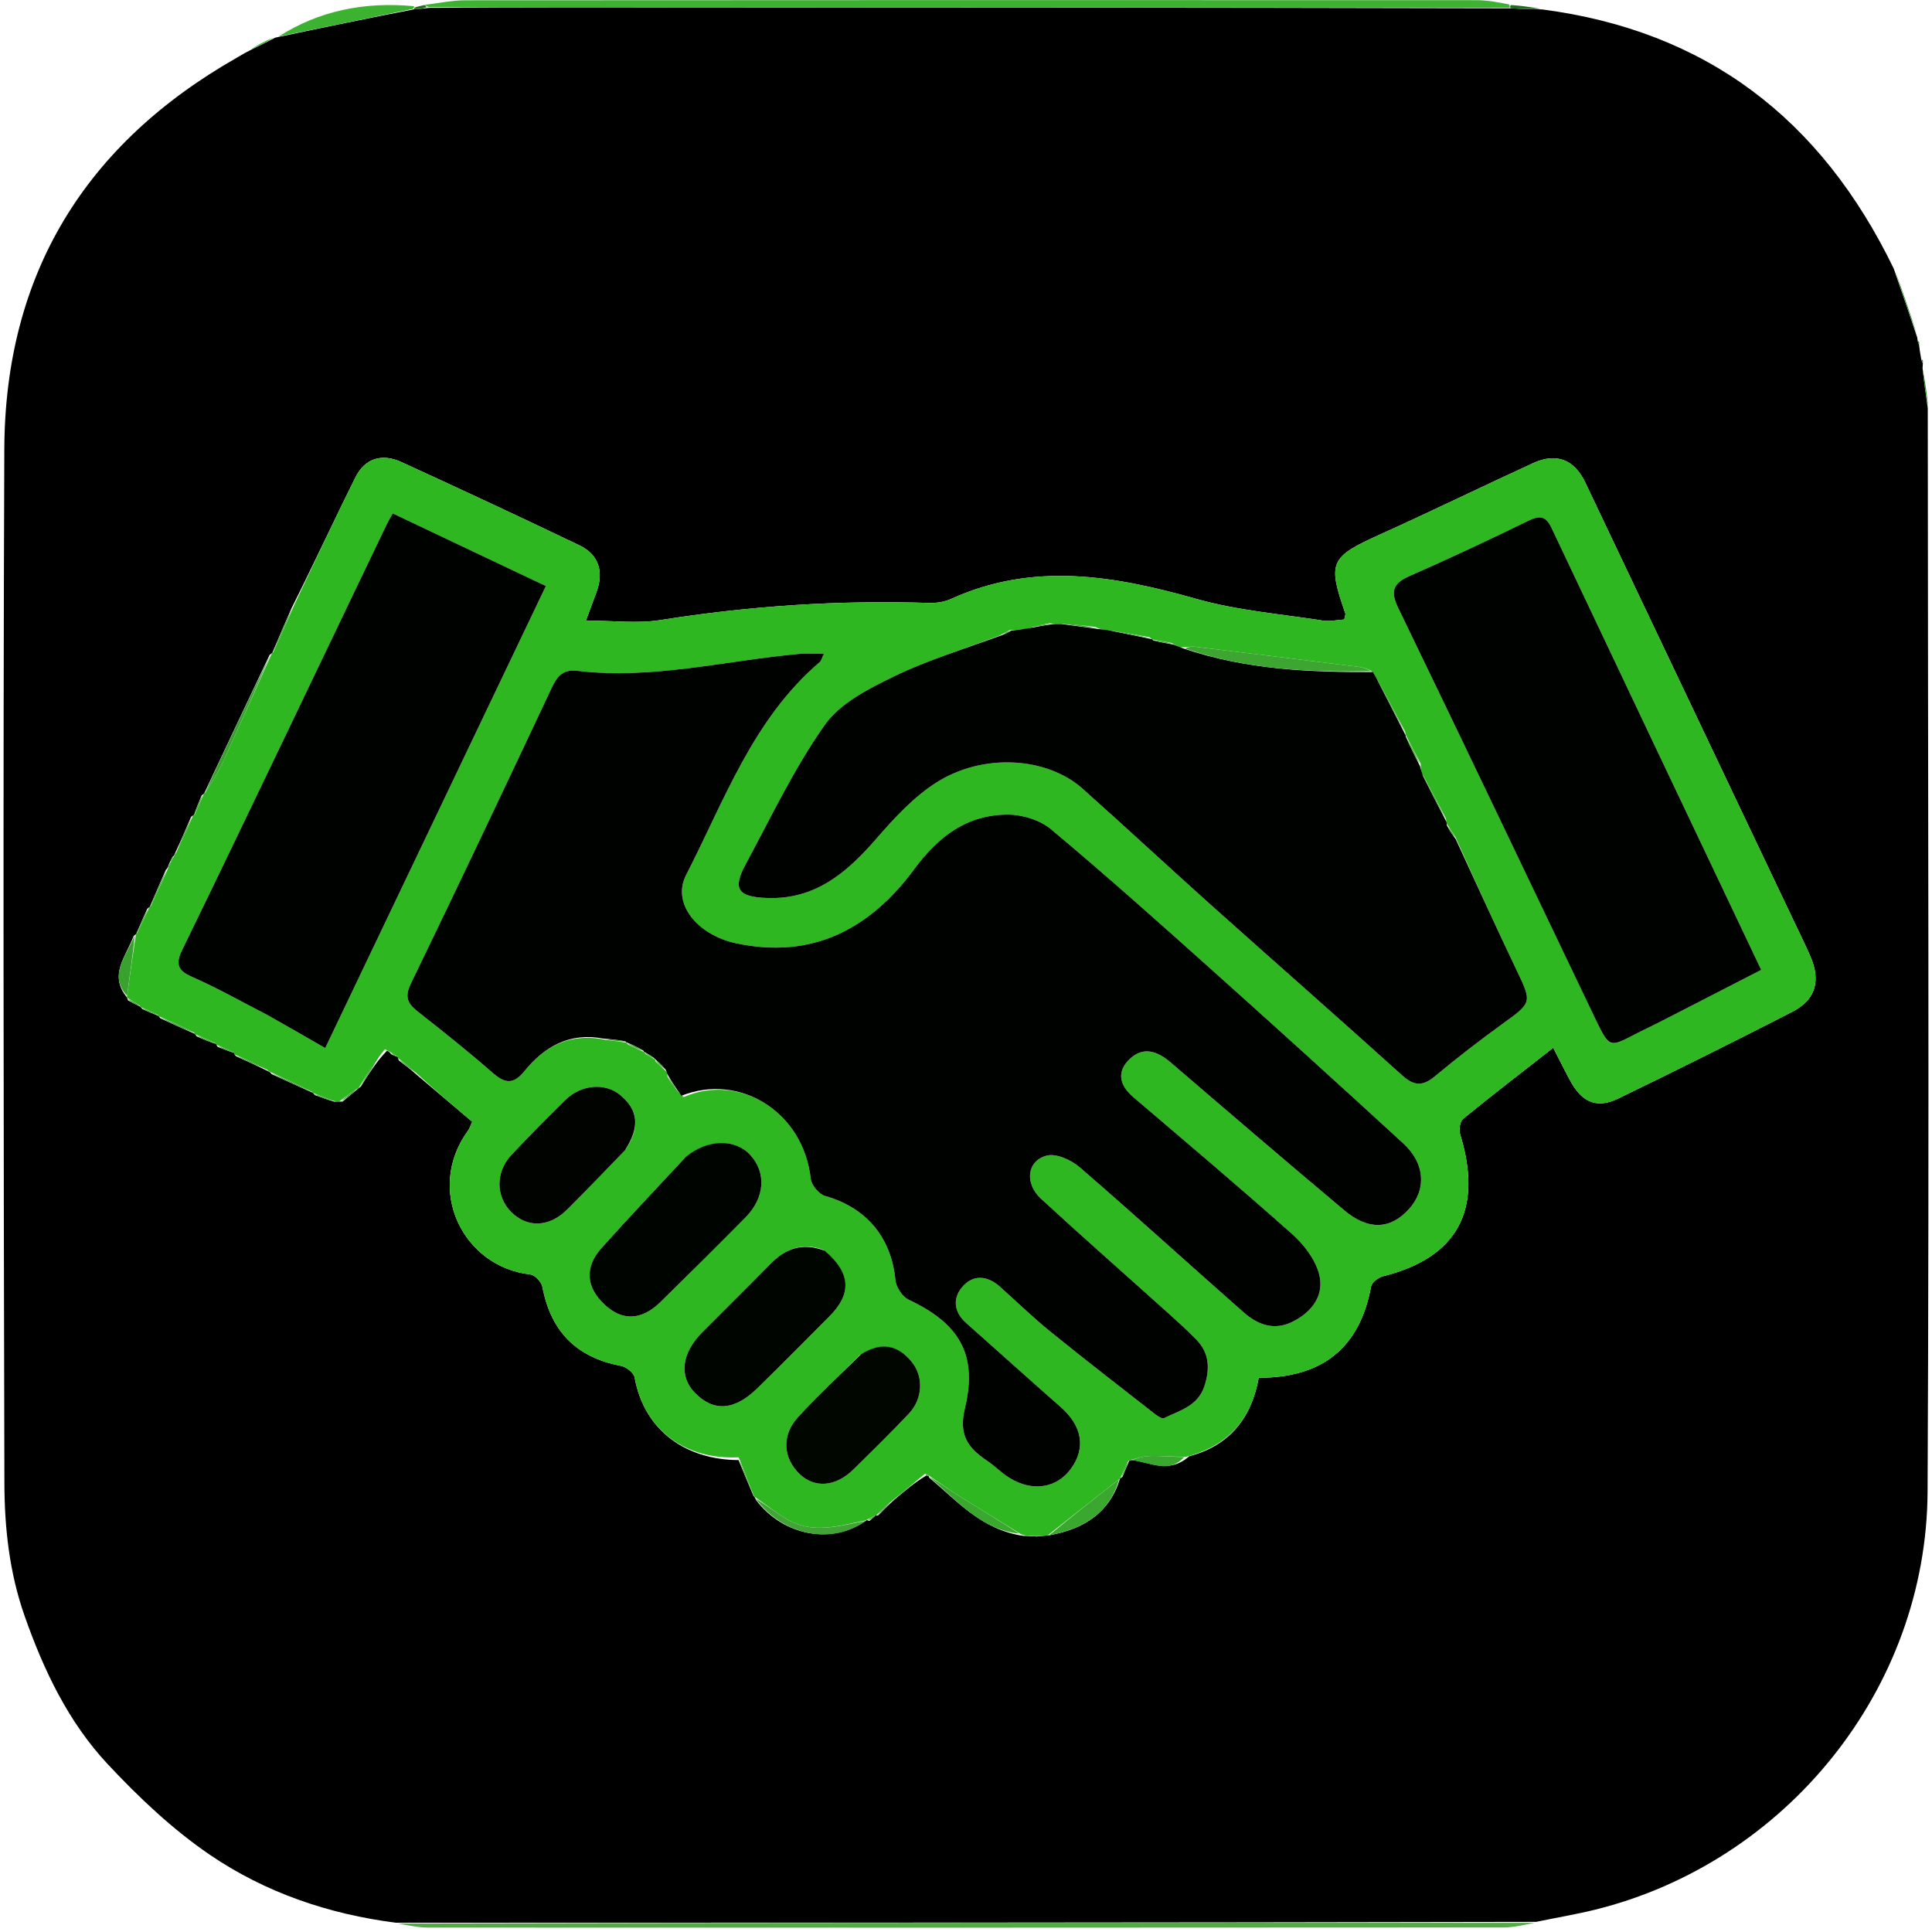
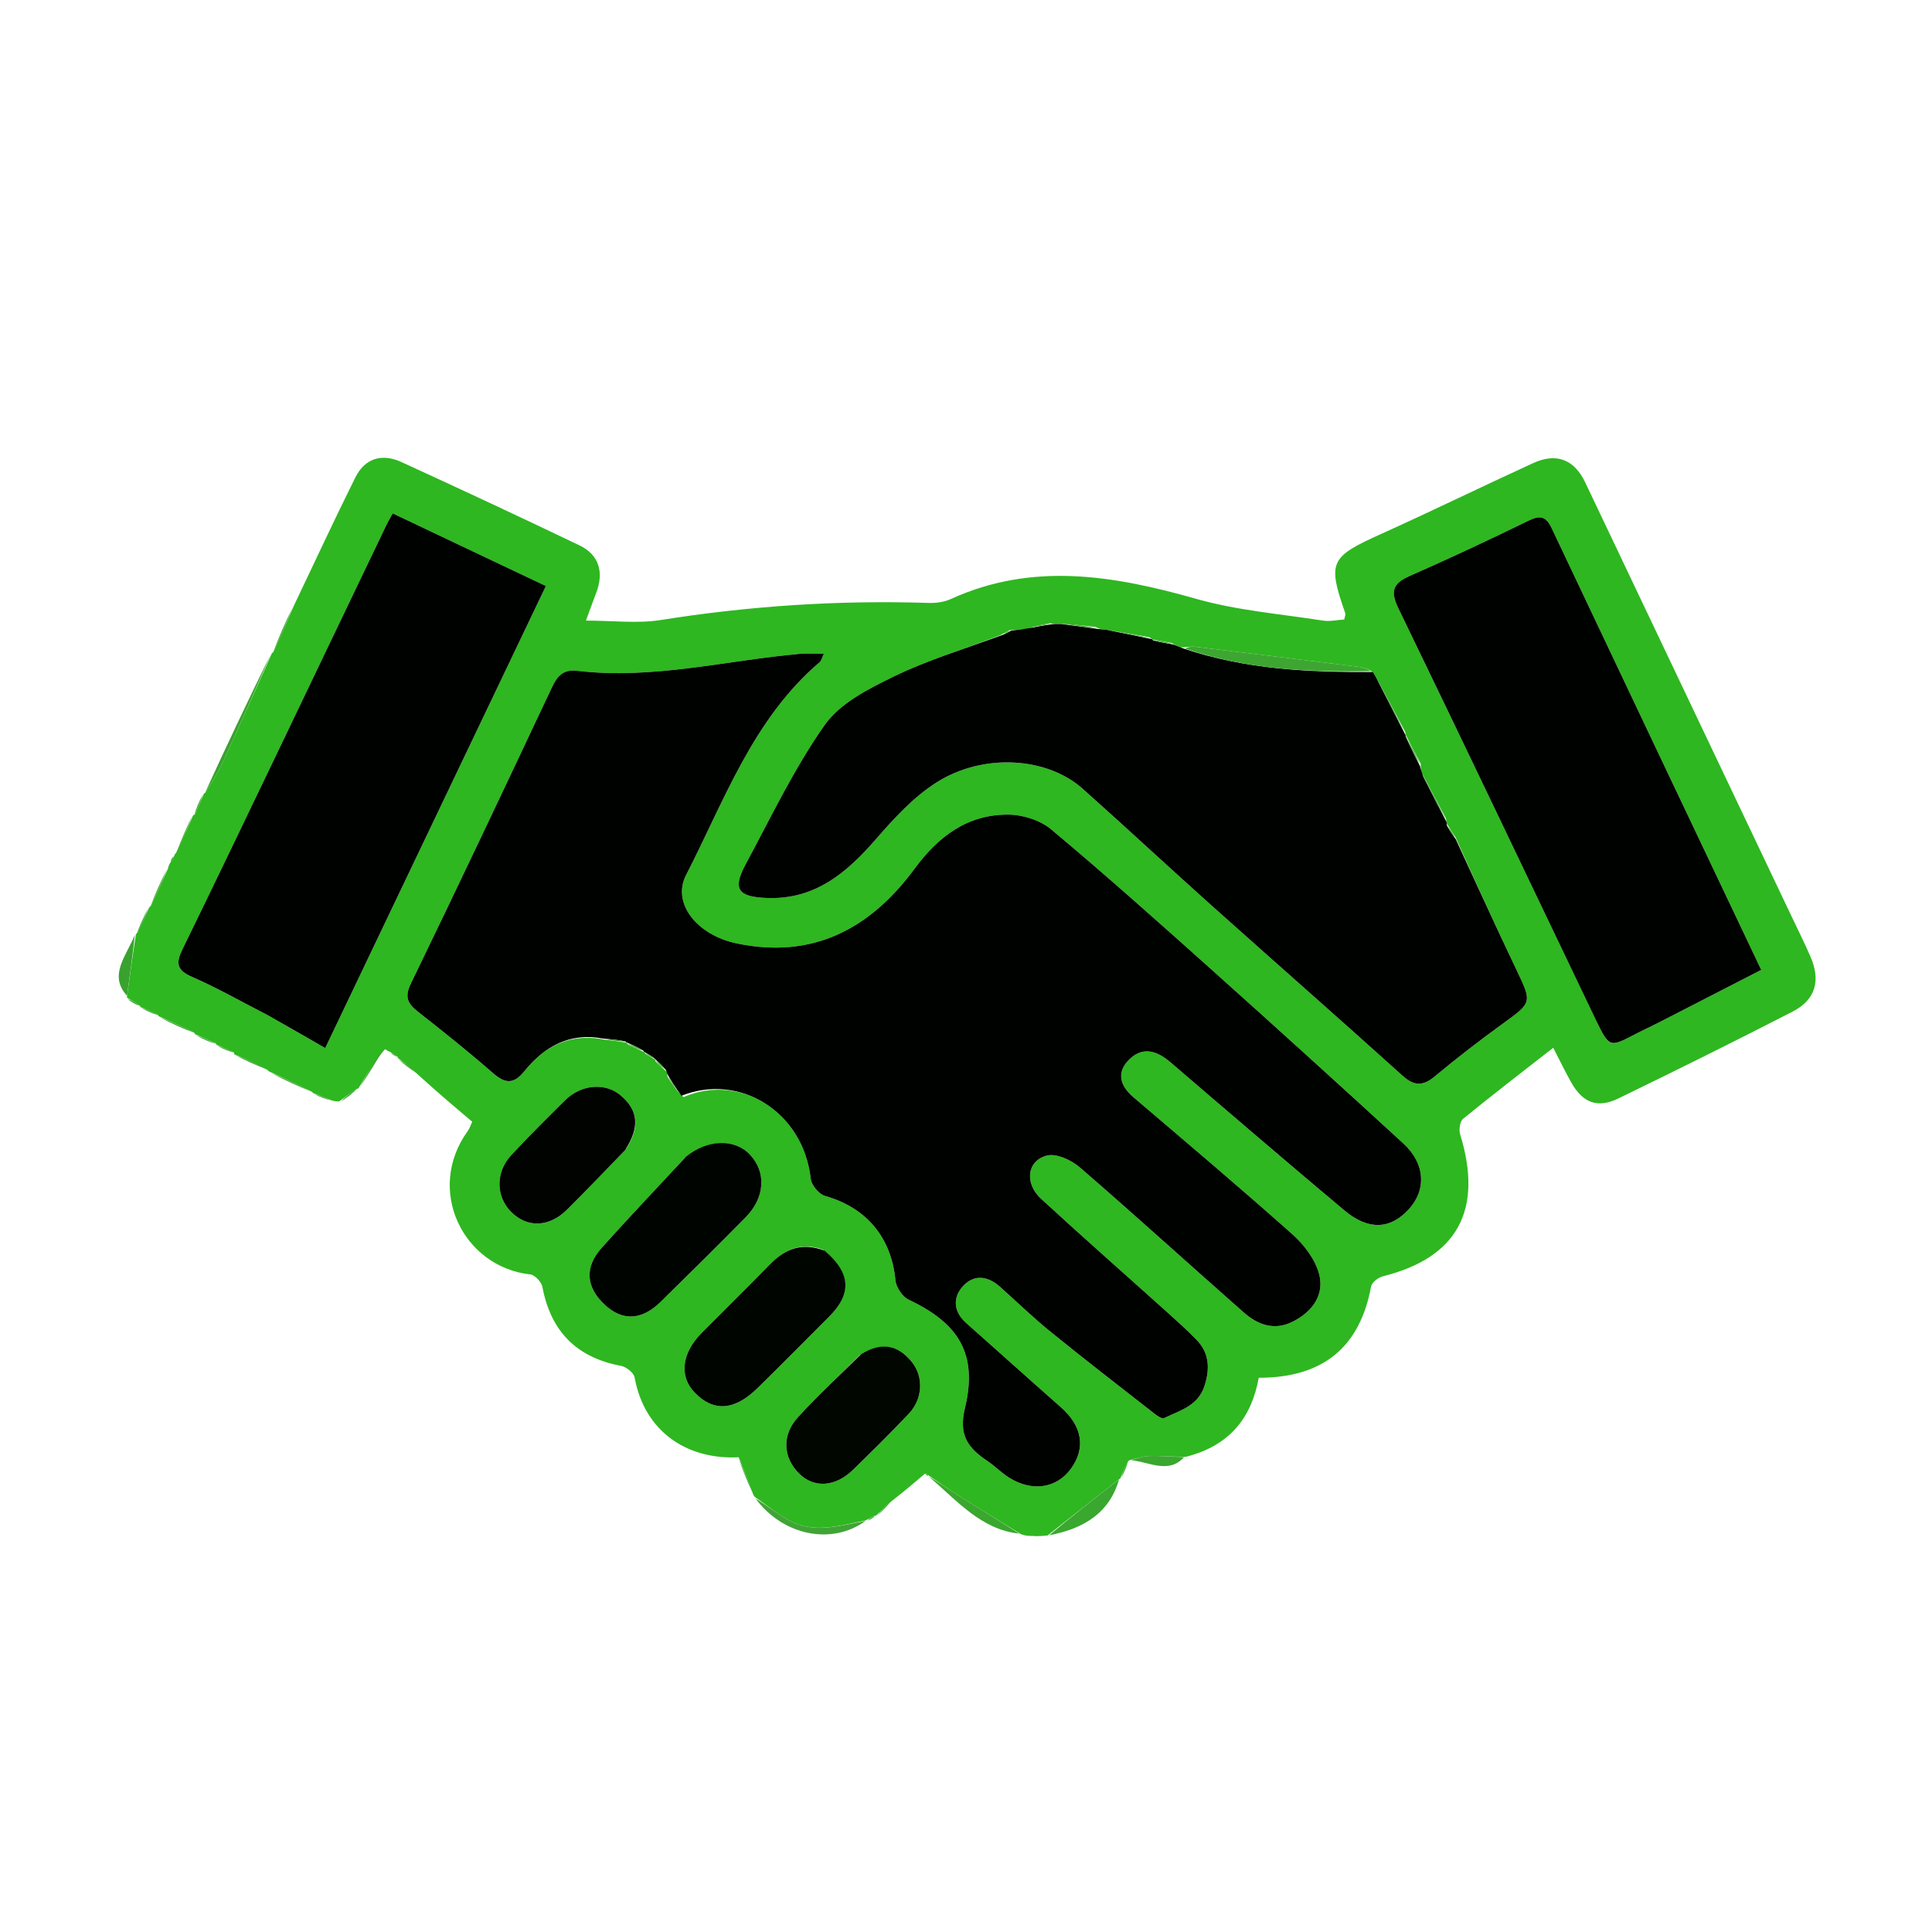
<svg xmlns="http://www.w3.org/2000/svg" version="1.1" id="Layer_1" x="0px" y="0px" width="100%" viewBox="38 38 426 426" enable-background="new 0 0 500 500" xml:space="preserve">
-   <path fill="#000000" opacity="1" stroke="none" d=" M378.067,40.08   C414.144,44.797 439.532,64.12 455.57,97.238   C457.484,102.747 459.123,107.613 460.763,112.479   C460.763,112.479 460.766,112.751 460.839,113.151   C460.993,113.719 461.074,113.888 461.155,114.056   C461.244,114.848 461.332,115.64 461.578,116.942   C461.736,117.686 461.823,117.881 461.994,118.04   C461.994,118.04 461.963,118.49 461.919,119.15   C462.272,122.543 462.67,125.276 463.067,128.009   C463.093,207.641 463.42,287.275 463.025,366.905   C462.808,410.453 431.804,448.692 389.675,459.09   C385.655,460.082 381.559,460.765 376.709,461.764   C292.382,461.943 208.844,461.949 125.306,461.956   C110.485,460.071 96.509,455.311 84.261,446.966   C76.045,441.368 68.618,434.329 61.795,427.04   C53.076,417.727 47.627,406.291 43.396,394.224   C40.056,384.696 38.994,374.851 38.97,364.992   C38.786,289.013 38.66,213.033 38.952,137.054   C39.1,98.459 56.752,69.748 90.251,50.707   C90.966,50.3 91.655,49.845 92.976,49.17   C95.298,48.048 96.999,47.169 98.7,46.29   C98.7,46.29 98.969,46.276 99.367,46.153   C109.516,44.007 119.266,41.983 129.405,40.032   C130.57,39.993 131.346,39.882 132.582,39.734   C142.866,39.671 152.691,39.621 162.516,39.623   C231.96,39.641 301.404,39.669 371.204,39.832   C373.728,40.007 375.898,40.043 378.067,40.08  M231.051,372.091   C231.051,372.091 231.051,372.292 231.661,372.108   C232.647,371.088 233.633,370.068 235.207,368.673   C237.452,366.768 239.696,364.863 242.267,363.337   C242.267,363.337 242.727,363.531 242.822,363.311   C242.822,363.311 242.602,363.217 242.904,363.835   C249.039,368.9 254.343,375.29 263.693,376.666   C264.211,376.662 264.73,376.658 265.481,376.747   C265.481,376.747 265.714,376.655 266.523,376.799   C267.339,376.725 268.154,376.651 269.7,376.461   C277.062,375.069 282.676,371.529 284.969,363.991   C284.969,363.991 285.001,364.04 285.506,363.623   C285.997,362.416 286.487,361.21 287.024,360.014   C287.024,360.014 287.005,359.971 287.832,359.937   C291.737,360.487 295.762,362.996 300.216,359.101   C309.154,356.763 313.946,350.621 315.55,341.794   C329.591,341.791 337.801,335.215 340.325,321.659   C340.493,320.756 341.926,319.665 342.956,319.408   C359.372,315.313 365.088,304.786 359.957,288.11   C359.647,287.102 359.898,285.276 360.6,284.703   C366.993,279.481 373.545,274.453 380.483,269.031   C381.994,271.961 383.129,274.323 384.407,276.604   C386.945,281.135 390.195,282.458 394.805,280.224   C407.675,273.985 420.485,267.616 433.209,261.086   C438.341,258.452 439.522,254.262 437.189,248.901   C435.932,246.011 434.524,243.185 433.17,240.337   C417.963,208.355 402.753,176.375 387.546,144.394   C385.138,139.33 381.218,137.745 376.049,140.115   C364.856,145.245 353.791,150.657 342.569,155.72   C331.253,160.825 330.67,161.869 334.636,173.248   C334.726,173.507 334.541,173.862 334.406,174.595   C332.89,174.687 331.239,175.078 329.687,174.835   C320.357,173.38 310.813,172.614 301.785,170.051   C283.617,164.894 265.739,161.85 247.677,170.075   C246.22,170.739 244.434,171 242.817,170.947   C222.963,170.296 203.263,171.601 183.633,174.721   C178.559,175.527 173.248,174.842 167.199,174.842   C168.204,172.119 168.791,170.449 169.433,168.801   C171.225,164.2 170.105,160.329 165.777,158.254   C152.744,152.005 139.642,145.896 126.502,139.875   C122.161,137.886 118.431,139.097 116.356,143.266   C111.692,152.639 107.29,162.143 102.293,172.09   C100.848,175.398 99.403,178.706 98.017,182.009   C98.017,182.009 97.99,181.957 97.459,182.396   C92.619,192.599 87.78,202.802 83.003,212.998   C83.003,212.998 82.979,212.941 82.455,213.396   C81.826,214.908 81.198,216.419 80.745,217.828   C80.745,217.828 80.642,217.651 80.139,218.112   C78.993,220.804 77.847,223.496 76.477,226.398   C76.477,226.398 76.42,226.699 76.038,226.926   C75.838,227.304 75.639,227.683 75.166,228.751   C75.128,228.995 75.091,229.24 74.549,229.854   C73.35,232.574 72.151,235.294 71.013,238.006   C71.013,238.006 70.985,237.951 70.465,238.396   C69.623,240.27 68.781,242.144 68.004,244   C68.004,244 67.981,243.937 67.456,244.398   C65.854,248.82 61.844,252.987 66.038,257.976   C66.038,257.976 65.99,257.979 66.229,258.579   C67.151,259.075 68.074,259.571 68.994,260.007   C68.994,260.007 68.94,260.033 69.404,260.498   C70.602,261.028 71.8,261.559 72.984,262.022   C72.984,262.022 72.918,262.039 73.378,262.542   C75.921,263.707 78.464,264.873 81.008,265.982   C81.008,265.982 80.958,266.009 81.399,266.536   C82.901,267.183 84.402,267.83 85.828,268.22   C85.828,268.22 85.57,268.296 86.019,268.846   C87.34,269.355 88.661,269.865 89.741,270.184   C89.741,270.184 89.55,270.425 90.042,270.893   C92.397,271.953 94.752,273.014 97.246,274.27   C97.246,274.27 97.482,274.313 97.911,274.841   C100.945,276.231 103.98,277.621 107.01,278.97   C107.01,278.97 106.979,278.997 107.448,279.469   C108.685,279.921 109.921,280.374 111.71,280.922   C112.081,280.893 112.453,280.864 113.518,280.902   C114.682,279.939 115.846,278.976 117.002,278.001   C117.002,278.001 117.013,278.006 117.551,277.6   C119.292,274.803 121.032,272.006 123.343,269.669   C123.568,269.764 123.793,269.859 124.328,270.502   C124.871,270.744 125.415,270.986 125.804,271.087   C125.804,271.087 125.663,271.241 125.944,271.825   C127.284,272.834 128.623,273.842 130.37,275.397   C134.271,278.697 138.171,281.997 142.123,285.34   C141.728,286.182 141.538,286.828 141.165,287.342   C131.737,300.335 140.051,317.339 154.917,319.009   C155.932,319.123 157.393,320.673 157.597,321.754   C159.448,331.546 165.092,337.325 174.928,339.168   C176.081,339.384 177.74,340.686 177.925,341.708   C180.094,353.67 189.481,359.904 200.844,359.94   C201.87,362.437 202.897,364.933 204.141,367.843   C204.141,367.843 204.517,368.12 204.663,368.7   C210.708,376.701 221.525,378.73 229.209,373.119   C229.209,373.119 229.017,373.159 229.683,373.373   C230.206,372.945 230.73,372.518 231.051,372.091  z" />
-   <path fill="#3BB330" opacity="1" stroke="none" d=" M370.848,39.693   C301.404,39.669 231.96,39.641 162.516,39.623   C152.691,39.621 142.866,39.671 132.497,39.55   C131.952,39.403 131.741,39.055 131.741,39.055   C134.701,38.71 137.661,38.066 140.622,38.063   C214.912,38.006 289.201,38.01 363.491,38.04   C365.804,38.041 368.116,38.433 370.716,38.968   C371.004,39.294 370.848,39.693 370.848,39.693  z" />
-   <path fill="#52AA45" opacity="1" stroke="none" d=" M125.649,462.124   C208.844,461.949 292.382,461.943 376.366,461.977   C374.366,462.359 371.918,462.995 369.47,462.997   C290.442,463.055 211.413,463.057 132.385,463.025   C130.253,463.025 128.122,462.548 125.649,462.124  z" />
-   <path fill="#3BB330" opacity="1" stroke="none" d=" M129.017,39.96   C119.266,41.983 109.516,44.007 99.451,46.047   C108.347,40.36 118.414,38.329 129.293,39.37   C129.311,39.775 129.164,39.867 129.017,39.96  z" />
-   <path fill="#299021" opacity="1" stroke="none" d=" M460.76,112.055   C459.123,107.613 457.484,102.747 455.796,97.492   C457.418,101.946 459.087,106.789 460.76,112.055  z" />
-   <path fill="#299021" opacity="1" stroke="none" d=" M463.163,127.676   C462.67,125.276 462.272,122.543 461.942,119.374   C462.426,121.74 462.843,124.542 463.163,127.676  z" />
-   <path fill="#3BB330" opacity="1" stroke="none" d=" M98.297,46.266   C96.999,47.169 95.298,48.048 93.227,48.949   C94.537,48.061 96.216,47.152 98.297,46.266  z" />
-   <path fill="#236A1F" opacity="1" stroke="none" d=" M371.204,39.832   C370.848,39.693 371.004,39.294 371.117,39.111   C373.265,39.229 375.298,39.531 377.699,39.956   C375.898,40.043 373.728,40.007 371.204,39.832  z" />
-   <path fill="#236A1F" opacity="1" stroke="none" d=" M129.405,40.032   C129.164,39.867 129.311,39.775 129.698,39.562   C130.391,39.364 130.845,39.286 131.52,39.131   C131.741,39.055 131.952,39.403 132.037,39.587   C131.346,39.882 130.57,39.993 129.405,40.032  z" />
-   <path fill="#299021" opacity="1" stroke="none" d=" M461.198,113.914   C461.074,113.888 460.993,113.719 460.903,113.271   C461.132,113.195 461.248,113.455 461.198,113.914  z" />
-   <path fill="#299021" opacity="1" stroke="none" d=" M462.016,117.88   C461.823,117.881 461.736,117.686 461.769,117.293   C461.952,117.301 462.03,117.497 462.016,117.88  z" />
  <path fill="#2EB720" opacity="1" stroke="none" d=" M200.873,359.326   C189.481,359.904 180.094,353.67 177.925,341.708   C177.74,340.686 176.081,339.384 174.928,339.168   C165.092,337.325 159.448,331.546 157.597,321.754   C157.393,320.673 155.932,319.123 154.917,319.009   C140.051,317.339 131.737,300.335 141.165,287.342   C141.538,286.828 141.728,286.182 142.123,285.34   C138.171,281.997 134.271,278.697 130.035,274.837   C128.355,273.265 127.009,272.253 125.663,271.241   C125.663,271.241 125.804,271.087 125.649,270.987   C125.002,270.576 124.51,270.265 124.018,269.954   C123.793,269.859 123.568,269.764 122.888,269.344   C120.625,272.015 118.819,275.011 117.013,278.006   C117.013,278.006 117.002,278.001 116.697,278.089   C115.203,279.063 114.014,279.949 112.824,280.835   C112.453,280.864 112.081,280.893 111.178,280.655   C109.423,279.924 108.201,279.46 106.979,278.997   C106.979,278.997 107.01,278.97 106.789,278.732   C103.539,277.101 100.511,275.707 97.482,274.313   C97.482,274.313 97.246,274.27 96.957,273.896   C94.296,272.49 91.923,271.457 89.55,270.425   C89.55,270.425 89.741,270.184 89.587,270.06   C88.145,269.389 86.858,268.843 85.57,268.296   C85.57,268.296 85.828,268.22 85.622,268.084   C83.93,267.301 82.444,266.655 80.958,266.009   C80.958,266.009 81.008,265.982 80.839,265.711   C78.086,264.306 75.502,263.173 72.918,262.039   C72.918,262.039 72.984,262.022 72.791,261.783   C71.379,261.041 70.159,260.537 68.94,260.033   C68.94,260.033 68.994,260.007 68.832,259.764   C67.777,259.007 66.883,258.493 65.99,257.979   C65.99,257.979 66.038,257.976 66.02,257.552   C66.662,252.731 67.322,248.334 67.981,243.937   C67.981,243.937 68.004,244 68.21,243.763   C69.272,241.667 70.129,239.809 70.985,237.951   C70.985,237.951 71.013,238.006 71.234,237.776   C72.654,234.859 73.853,232.172 75.053,229.484   C75.091,229.24 75.128,228.995 75.468,228.363   C75.987,227.549 76.204,227.124 76.42,226.699   C76.42,226.699 76.477,226.398 76.839,226.022   C78.349,222.981 79.495,220.316 80.642,217.651   C80.642,217.651 80.745,217.828 80.921,217.632   C81.724,215.938 82.351,214.439 82.979,212.941   C82.979,212.941 83.003,212.998 83.246,212.798   C84.694,210.462 86.055,208.398 87.076,206.178   C90.775,198.132 94.361,190.035 97.99,181.957   C97.99,181.957 98.017,182.009 98.255,181.794   C99.922,178.251 101.352,174.923 102.782,171.594   C107.29,162.143 111.692,152.639 116.356,143.266   C118.431,139.097 122.161,137.886 126.502,139.875   C139.642,145.896 152.744,152.005 165.777,158.254   C170.105,160.329 171.225,164.2 169.433,168.801   C168.791,170.449 168.204,172.119 167.199,174.842   C173.248,174.842 178.559,175.527 183.633,174.721   C203.263,171.601 222.963,170.296 242.817,170.947   C244.434,171 246.22,170.739 247.677,170.075   C265.739,161.85 283.617,164.894 301.785,170.051   C310.813,172.614 320.357,173.38 329.687,174.835   C331.239,175.078 332.89,174.687 334.406,174.595   C334.541,173.862 334.726,173.507 334.636,173.248   C330.67,161.869 331.253,160.825 342.569,155.72   C353.791,150.657 364.856,145.245 376.049,140.115   C381.218,137.745 385.138,139.33 387.546,144.394   C402.753,176.375 417.963,208.355 433.17,240.337   C434.524,243.185 435.932,246.011 437.189,248.901   C439.522,254.262 438.341,258.452 433.209,261.086   C420.485,267.616 407.675,273.985 394.805,280.224   C390.195,282.458 386.945,281.135 384.407,276.604   C383.129,274.323 381.994,271.961 380.483,269.031   C373.545,274.453 366.993,279.481 360.6,284.703   C359.898,285.276 359.647,287.102 359.957,288.11   C365.088,304.786 359.372,315.313 342.956,319.408   C341.926,319.665 340.493,320.756 340.325,321.659   C337.801,335.215 329.591,341.791 315.55,341.794   C313.946,350.621 309.154,356.763 299.504,359.218   C296.348,359.224 293.899,358.974 291.462,359.051   C289.968,359.098 288.49,359.647 287.005,359.971   C287.005,359.971 287.024,360.014 286.745,360.217   C285.977,361.627 285.489,362.833 285.001,364.04   C285.001,364.04 284.969,363.991 284.724,364.182   C279.309,368.441 274.139,372.509 268.969,376.577   C268.154,376.651 267.339,376.725 266.065,376.708   C265.606,376.617 265.248,376.654 265.248,376.654   C264.73,376.658 264.211,376.662 263.13,376.291   C258.228,373.252 253.867,370.622 249.559,367.908   C247.194,366.418 244.918,364.785 242.602,363.217   C242.602,363.217 242.822,363.311 242.702,363.312   C242.418,363.106 242.204,362.988 241.941,362.958   C239.696,364.863 237.452,366.768 234.635,368.964   C233.058,370.268 232.055,371.28 231.051,372.292   C231.051,372.292 231.051,372.091 230.861,372.2   C230.119,372.593 229.568,372.876 229.017,373.159   C229.017,373.159 229.209,373.119 228.832,373.253   C222.908,374.471 217.298,376.207 211.871,373.178   C209.284,371.735 206.96,369.821 204.517,368.12   C204.517,368.12 204.141,367.843 204.003,367.315   C202.868,364.3 201.871,361.813 200.873,359.326  M182.38,271.584   C182.38,271.584 182.406,271.48 182.571,272.085   C183.312,272.738 184.053,273.39 185.019,274.367   C185.019,274.367 185.097,274.754 185.197,275.442   C186.12,276.951 187.043,278.46 188.74,279.901   C200.834,274.583 215.075,282.832 216.777,297.958   C216.934,299.351 218.604,301.333 219.946,301.711   C229.044,304.272 234.542,310.857 235.445,320.296   C235.592,321.838 236.983,323.933 238.361,324.581   C249.433,329.792 253.65,336.567 250.763,348.499   C249.308,354.508 251.493,357.3 255.689,360.12   C257.336,361.227 258.744,362.697 260.414,363.762   C265.519,367.015 270.995,366.192 274.152,361.825   C277.467,357.239 276.613,352.421 271.898,348.273   C264.918,342.131 258.016,335.9 251.055,329.737   C248.323,327.318 248.014,324.308 250.165,321.78   C252.56,318.965 255.704,319.222 258.508,321.736   C262.216,325.06 265.803,328.534 269.666,331.668   C277.207,337.787 284.896,343.724 292.55,349.705   C293.167,350.186 294.216,350.908 294.66,350.691   C298.114,349.007 302.132,348.021 303.56,343.664   C304.792,339.907 304.715,336.418 301.855,333.453   C299.777,331.299 297.537,329.297 295.31,327.294   C286.053,318.969 276.697,310.753 267.54,302.32   C263.859,298.931 264.43,293.944 268.802,292.808   C270.894,292.265 274.196,293.762 276.057,295.369   C288.241,305.891 300.14,316.742 312.229,327.377   C315.385,330.153 319.051,331.516 323.23,329.326   C327.54,327.069 330.107,323.366 328.812,318.758   C327.911,315.548 325.465,312.379 322.902,310.098   C311.393,299.854 299.615,289.91 287.888,279.912   C284.739,277.228 284.19,274.197 287.195,271.418   C290.137,268.696 293.227,269.774 296.101,272.242   C308.839,283.182 321.588,294.11 334.45,304.902   C339.719,309.322 344.532,309.079 348.585,304.689   C352.549,300.394 352.294,294.599 347.44,290.14   C333.252,277.107 318.971,264.175 304.616,251.325   C293.126,241.039 281.609,230.772 269.784,220.879   C267.37,218.86 263.535,217.64 260.345,217.62   C251.337,217.564 244.932,222.397 239.648,229.565   C229.913,242.774 217.204,249.606 200.297,245.987   C191.659,244.138 186.085,237.157 189.282,230.939   C197.74,214.49 204.012,196.584 218.713,184.019   C219.129,183.664 219.258,182.972 219.658,182.156   C217.593,182.156 215.931,182.028 214.295,182.176   C197.971,183.646 181.856,187.891 165.278,185.91   C162.257,185.549 160.908,186.99 159.704,189.548   C149.44,211.358 139.131,233.149 128.611,254.836   C127.165,257.817 127.849,259.268 130.128,261.058   C135.743,265.469 141.338,269.92 146.711,274.619   C149.416,276.986 151.273,277.091 153.61,274.209   C158.058,268.723 163.64,265.602 171.699,267.309   C173.188,267.491 174.678,267.674 176.08,267.881   C176.08,267.881 176.056,267.794 176.485,268.317   C177.684,268.867 178.882,269.417 180.013,269.982   C180.013,269.982 180,269.913 180.358,270.416   C181.067,270.814 181.775,271.212 182.38,271.584  M292,178.999   C292,178.999 292.031,178.953 291.488,178.511   C288.329,177.917 285.17,177.323 281.351,176.814   C280.911,176.768 280.471,176.722 279.547,176.23   C277.032,175.931 274.516,175.631 271.366,175.542   C270.922,175.571 270.478,175.6 269.459,175.428   C268.078,175.679 266.698,175.929 264.54,176.653   C263.336,176.788 262.132,176.924 260.56,176.965   C260.047,177.275 259.534,177.586 258.334,178.16   C250.567,181.102 242.556,183.541 235.114,187.152   C229.551,189.851 223.261,193.03 219.876,197.819   C213.108,207.396 208.022,218.175 202.419,228.554   C199.453,234.047 200.69,235.784 207.183,236.009   C217.744,236.374 224.723,230.43 231.174,222.998   C235.145,218.424 239.422,213.753 244.465,210.545   C254.809,203.966 268.874,204.92 276.712,211.907   C286.258,220.417 295.62,229.134 305.15,237.663   C319.136,250.18 333.252,262.552 347.184,275.128   C349.812,277.5 351.724,277.538 354.398,275.311   C359.24,271.277 364.241,267.415 369.349,263.722   C375.837,259.029 375.826,259.074 372.378,251.859   C367.813,242.308 363.449,232.661 358.85,222.436   C358.271,221.572 357.692,220.709 356.964,219.549   C356.964,219.549 356.938,219.219 356.817,218.452   C355.175,215.298 353.533,212.143 351.541,208.547   C351.396,208.007 351.25,207.467 351.255,206.382   C350.124,204.257 348.993,202.133 347.956,200.038   C347.956,200.038 347.926,200.131 347.843,199.368   C345.713,195.287 343.584,191.206 341.026,186.698   C340.923,186.525 340.819,186.352 340.206,185.813   C339.424,185.562 338.658,185.18 337.857,185.079   C325.724,183.556 313.588,182.059 301.447,180.597   C300.649,180.5 299.811,180.726 298.213,180.737   C297.738,180.536 297.263,180.335 296.323,179.777   C294.891,179.502 293.46,179.227 292,178.999  M390.13,263.361   C392.873,269.003 392.868,268.993 398.501,266.064   C400.27,265.144 402.087,264.315 403.862,263.405   C411.32,259.583 418.77,255.745 426.342,251.853   C410.699,218.909 395.376,186.679 380.114,154.419   C378.903,151.86 377.612,151.552 375.068,152.793   C366.415,157.016 357.691,161.108 348.876,164.979   C345.143,166.618 344.495,168.326 346.339,172.132   C360.938,202.258 375.318,232.491 390.13,263.361  M97.456,262.029   C101.424,264.318 105.391,266.607 109.709,269.098   C125.916,235.162 141.982,201.52 158.36,167.224   C146.836,161.759 135.802,156.526 124.583,151.205   C123.938,152.399 123.522,153.096 123.173,153.825   C115.485,169.863 107.815,185.91 100.118,201.944   C92.854,217.076 85.611,232.219 78.239,247.299   C76.781,250.282 76.894,251.895 80.313,253.385   C85.943,255.838 91.304,258.911 97.456,262.029  M188.974,293.349   C182.874,299.925 176.689,306.426 170.703,313.105   C166.828,317.43 167.186,321.809 171.349,325.697   C175.223,329.314 179.485,329.153 183.645,325.075   C189.939,318.903 196.207,312.702 202.397,306.425   C206.7,302.062 207.013,296.481 203.367,292.596   C200.037,289.048 194.042,289.142 188.974,293.349  M219.493,313.563   C214.857,311.871 211.134,313.346 207.828,316.734   C202.84,321.846 197.739,326.847 192.708,331.918   C188.306,336.354 187.719,341.471 191.157,345.044   C195.287,349.336 199.912,349.078 204.994,344.108   C210.338,338.881 215.589,333.559 220.868,328.266   C225.857,323.263 225.63,318.712 219.493,313.563  M176.072,291.286   C179.146,286.429 178.743,282.778 174.768,279.466   C171.411,276.669 166.125,277.108 162.616,280.591   C158.612,284.566 154.602,288.542 150.758,292.67   C147.217,296.474 147.315,301.838 150.737,305.256   C154.263,308.777 159.092,308.629 163.042,304.711   C167.292,300.494 171.422,296.158 176.072,291.286  M227.571,336.804   C223.009,341.355 218.277,345.751 213.938,350.505   C210.308,354.482 210.658,359.459 214.268,362.973   C217.576,366.194 222.23,365.871 226.149,362.028   C230.293,357.966 234.439,353.901 238.418,349.68   C241.463,346.45 241.682,341.61 239.108,338.382   C236.089,334.594 232.438,333.761 227.571,336.804  z" />
  <path fill="#39A22F" opacity="1" stroke="none" d=" M97.724,182.177   C94.361,190.035 90.775,198.132 87.076,206.178   C86.055,208.398 84.694,210.462 83.215,212.802   C87.78,202.802 92.619,192.599 97.724,182.177  z" />
  <path fill="#41A436" opacity="1" stroke="none" d=" M204.59,368.41   C206.96,369.821 209.284,371.735 211.871,373.178   C217.298,376.207 222.908,374.471 228.853,373.349   C221.525,378.73 210.708,376.701 204.59,368.41  z" />
  <path fill="#3AA72F" opacity="1" stroke="none" d=" M242.753,363.526   C244.918,364.785 247.194,366.418 249.559,367.908   C253.867,370.622 258.228,373.252 262.761,376.16   C254.343,375.29 249.039,368.9 242.753,363.526  z" />
  <path fill="#3AA72F" opacity="1" stroke="none" d=" M269.335,376.519   C274.139,372.509 279.309,368.441 284.753,364.177   C282.676,371.529 277.062,375.069 269.335,376.519  z" />
  <path fill="#39A22F" opacity="1" stroke="none" d=" M67.718,244.167   C67.322,248.334 66.662,252.731 66.009,257.574   C61.844,252.987 65.854,248.82 67.718,244.167  z" />
  <path fill="#3AA72F" opacity="1" stroke="none" d=" M287.418,359.954   C288.49,359.647 289.968,359.098 291.462,359.051   C293.899,358.974 296.348,359.224 299.098,359.283   C295.762,362.996 291.737,360.487 287.418,359.954  z" />
  <path fill="#39A22F" opacity="1" stroke="none" d=" M117.282,277.803   C118.819,275.011 120.625,272.015 122.602,269.115   C121.032,272.006 119.292,274.803 117.282,277.803  z" />
  <path fill="#39A22F" opacity="1" stroke="none" d=" M102.537,171.842   C101.352,174.923 99.922,178.251 98.226,181.797   C99.403,178.706 100.848,175.398 102.537,171.842  z" />
  <path fill="#39A22F" opacity="1" stroke="none" d=" M97.696,274.577   C100.511,275.707 103.539,277.101 106.791,278.753   C103.98,277.621 100.945,276.231 97.696,274.577  z" />
  <path fill="#39A22F" opacity="1" stroke="none" d=" M73.148,262.291   C75.502,263.173 78.086,264.306 80.838,265.739   C78.464,264.873 75.921,263.707 73.148,262.291  z" />
  <path fill="#39A22F" opacity="1" stroke="none" d=" M74.801,229.669   C73.853,232.172 72.654,234.859 71.203,237.78   C72.151,235.294 73.35,232.574 74.801,229.669  z" />
  <path fill="#41A436" opacity="1" stroke="none" d=" M200.859,359.633   C201.871,361.813 202.868,364.3 203.894,367.108   C202.897,364.933 201.87,362.437 200.859,359.633  z" />
  <path fill="#39A22F" opacity="1" stroke="none" d=" M89.796,270.659   C91.923,271.457 94.296,272.49 96.888,273.798   C94.752,273.014 92.397,271.953 89.796,270.659  z" />
  <path fill="#39A22F" opacity="1" stroke="none" d=" M80.391,217.882   C79.495,220.316 78.349,222.981 76.951,225.917   C77.847,223.496 78.993,220.804 80.391,217.882  z" />
  <path fill="#39A22F" opacity="1" stroke="none" d=" M125.803,271.533   C127.009,272.253 128.355,273.265 129.832,274.563   C128.623,273.842 127.284,272.834 125.803,271.533  z" />
  <path fill="#39A22F" opacity="1" stroke="none" d=" M70.725,238.173   C70.129,239.809 69.272,241.667 68.177,243.771   C68.781,242.144 69.623,240.27 70.725,238.173  z" />
  <path fill="#3AA72F" opacity="1" stroke="none" d=" M285.254,363.831   C285.489,362.833 285.977,361.627 286.722,360.212   C286.487,361.21 285.997,362.416 285.254,363.831  z" />
  <path fill="#39A22F" opacity="1" stroke="none" d=" M69.172,260.266   C70.159,260.537 71.379,261.041 72.799,261.817   C71.8,261.559 70.602,261.028 69.172,260.266  z" />
  <path fill="#39A22F" opacity="1" stroke="none" d=" M113.171,280.869   C114.014,279.949 115.203,279.063 116.701,278.095   C115.846,278.976 114.682,279.939 113.171,280.869  z" />
  <path fill="#39A22F" opacity="1" stroke="none" d=" M81.179,266.272   C82.444,266.655 83.93,267.301 85.66,268.212   C84.402,267.83 82.901,267.183 81.179,266.272  z" />
  <path fill="#39A22F" opacity="1" stroke="none" d=" M107.214,279.233   C108.201,279.46 109.423,279.924 110.902,280.607   C109.921,280.374 108.685,279.921 107.214,279.233  z" />
  <path fill="#39A22F" opacity="1" stroke="none" d=" M82.717,213.168   C82.351,214.439 81.724,215.938 80.832,217.684   C81.198,216.419 81.826,214.908 82.717,213.168  z" />
  <path fill="#41A436" opacity="1" stroke="none" d=" M231.356,372.2   C232.055,371.28 233.058,370.268 234.34,369.152   C233.633,370.068 232.647,371.088 231.356,372.2  z" />
  <path fill="#39A22F" opacity="1" stroke="none" d=" M66.109,258.279   C66.883,258.493 67.777,259.007 68.834,259.794   C68.074,259.571 67.151,259.075 66.109,258.279  z" />
  <path fill="#39A22F" opacity="1" stroke="none" d=" M85.795,268.571   C86.858,268.843 88.145,269.389 89.707,270.156   C88.661,269.865 87.34,269.355 85.795,268.571  z" />
  <path fill="#39A22F" opacity="1" stroke="none" d=" M76.229,226.812   C76.204,227.124 75.987,227.549 75.605,228.018   C75.639,227.683 75.838,227.304 76.229,226.812  z" />
  <path fill="#39A22F" opacity="1" stroke="none" d=" M124.173,270.228   C124.51,270.265 125.002,270.576 125.726,271.058   C125.415,270.986 124.871,270.744 124.173,270.228  z" />
  <path fill="#41A436" opacity="1" stroke="none" d=" M229.35,373.266   C229.568,372.876 230.119,372.593 230.961,372.2   C230.73,372.518 230.206,372.945 229.35,373.266  z" />
  <path fill="#3AA72F" opacity="1" stroke="none" d=" M265.365,376.7   C265.248,376.654 265.606,376.617 265.66,376.636   C265.714,376.655 265.481,376.747 265.365,376.7  z" />
  <path fill="#3AA72F" opacity="1" stroke="none" d=" M242.104,363.147   C242.204,362.988 242.418,363.106 242.655,363.422   C242.727,363.531 242.267,363.337 242.104,363.147  z" />
  <path fill="#000200" opacity="1" stroke="none" d=" M185.097,274.754   C185.097,274.754 185.019,274.367 184.825,273.919   C183.889,272.807 183.148,272.144 182.406,271.48   C182.406,271.48 182.38,271.584 182.261,271.329   C181.428,270.687 180.714,270.3 180,269.913   C180,269.913 180.013,269.982 179.882,269.68   C178.519,268.85 177.287,268.322 176.056,267.794   C176.056,267.794 176.08,267.881 175.917,267.632   C174.174,267.257 172.594,267.132 171.015,267.007   C163.64,265.602 158.058,268.723 153.61,274.209   C151.273,277.091 149.416,276.986 146.711,274.619   C141.338,269.92 135.743,265.469 130.128,261.058   C127.849,259.268 127.165,257.817 128.611,254.836   C139.131,233.149 149.44,211.358 159.704,189.548   C160.908,186.99 162.257,185.549 165.278,185.91   C181.856,187.891 197.971,183.646 214.295,182.176   C215.931,182.028 217.593,182.156 219.658,182.156   C219.258,182.972 219.129,183.664 218.713,184.019   C204.012,196.584 197.74,214.49 189.282,230.939   C186.085,237.157 191.659,244.138 200.297,245.987   C217.204,249.606 229.913,242.774 239.648,229.565   C244.932,222.397 251.337,217.564 260.345,217.62   C263.535,217.64 267.37,218.86 269.784,220.879   C281.609,230.772 293.126,241.039 304.616,251.325   C318.971,264.175 333.252,277.107 347.44,290.14   C352.294,294.599 352.549,300.394 348.585,304.689   C344.532,309.079 339.719,309.322 334.45,304.902   C321.588,294.11 308.839,283.182 296.101,272.242   C293.227,269.774 290.137,268.696 287.195,271.418   C284.19,274.197 284.739,277.228 287.888,279.912   C299.615,289.91 311.393,299.854 322.902,310.098   C325.465,312.379 327.911,315.548 328.812,318.758   C330.107,323.366 327.54,327.069 323.23,329.326   C319.051,331.516 315.385,330.153 312.229,327.377   C300.14,316.742 288.241,305.891 276.057,295.369   C274.196,293.762 270.894,292.265 268.802,292.808   C264.43,293.944 263.859,298.931 267.54,302.32   C276.697,310.753 286.053,318.969 295.31,327.294   C297.537,329.297 299.777,331.299 301.855,333.453   C304.715,336.418 304.792,339.907 303.56,343.664   C302.132,348.021 298.114,349.007 294.66,350.691   C294.216,350.908 293.167,350.186 292.55,349.705   C284.896,343.724 277.207,337.787 269.666,331.668   C265.803,328.534 262.216,325.06 258.508,321.736   C255.704,319.222 252.56,318.965 250.165,321.78   C248.014,324.308 248.323,327.318 251.055,329.737   C258.016,335.9 264.918,342.131 271.898,348.273   C276.613,352.421 277.467,357.239 274.152,361.825   C270.995,366.192 265.519,367.015 260.414,363.762   C258.744,362.697 257.336,361.227 255.689,360.12   C251.493,357.3 249.308,354.508 250.763,348.499   C253.65,336.567 249.433,329.792 238.361,324.581   C236.983,323.933 235.592,321.838 235.445,320.296   C234.542,310.857 229.044,304.272 219.946,301.711   C218.604,301.333 216.934,299.351 216.777,297.958   C215.075,282.832 200.834,274.583 188.262,279.612   C186.889,277.8 185.993,276.277 185.097,274.754  z" />
  <path fill="#000200" opacity="1" stroke="none" d=" M356.938,219.219   C356.938,219.219 356.964,219.549 357.043,220.023   C357.748,221.349 358.373,222.202 358.999,223.055   C363.449,232.661 367.813,242.308 372.378,251.859   C375.826,259.074 375.837,259.029 369.349,263.722   C364.241,267.415 359.24,271.277 354.398,275.311   C351.724,277.538 349.812,277.5 347.184,275.128   C333.252,262.552 319.136,250.18 305.15,237.663   C295.62,229.134 286.258,220.417 276.712,211.907   C268.874,204.92 254.809,203.966 244.465,210.545   C239.422,213.753 235.145,218.424 231.174,222.998   C224.723,230.43 217.744,236.374 207.183,236.009   C200.69,235.784 199.453,234.047 202.419,228.554   C208.022,218.175 213.108,207.396 219.876,197.819   C223.261,193.03 229.551,189.851 235.114,187.152   C242.556,183.541 250.567,181.102 258.951,178.037   C260.022,177.63 260.475,177.345 260.927,177.06   C262.132,176.924 263.336,176.788 265.25,176.448   C267.319,176.039 268.677,175.834 270.035,175.629   C270.478,175.6 270.922,175.571 271.981,175.595   C275.074,175.99 277.552,176.333 280.031,176.676   C280.471,176.722 280.911,176.768 282.056,176.892   C285.851,177.632 288.941,178.293 292.031,178.953   C292.031,178.953 292,178.999 292.253,179.197   C293.933,179.641 295.36,179.888 296.788,180.134   C297.263,180.335 297.738,180.536 298.926,180.98   C312.989,185.708 326.819,186.225 340.716,186.18   C340.819,186.352 340.923,186.525 341.332,187.215   C343.734,191.865 345.83,195.998 347.926,200.131   C347.926,200.131 347.956,200.038 347.96,200.383   C349.012,202.795 350.058,204.861 351.105,206.927   C351.25,207.467 351.396,208.007 351.779,209.129   C353.658,212.88 355.298,216.049 356.938,219.219  z" />
  <path fill="#000200" opacity="1" stroke="none" d=" M389.948,263.026   C375.318,232.491 360.938,202.258 346.339,172.132   C344.495,168.326 345.143,166.618 348.876,164.979   C357.691,161.108 366.415,157.016 375.068,152.793   C377.612,151.552 378.903,151.86 380.114,154.419   C395.376,186.679 410.699,218.909 426.342,251.853   C418.77,255.745 411.32,259.583 403.862,263.405   C402.087,264.315 400.27,265.144 398.501,266.064   C392.868,268.993 392.873,269.003 389.948,263.026  z" />
  <path fill="#000200" opacity="1" stroke="none" d=" M97.117,261.876   C91.304,258.911 85.943,255.838 80.313,253.385   C76.894,251.895 76.781,250.282 78.239,247.299   C85.611,232.219 92.854,217.076 100.118,201.944   C107.815,185.91 115.485,169.863 123.173,153.825   C123.522,153.096 123.938,152.399 124.583,151.205   C135.802,156.526 146.836,161.759 158.36,167.224   C141.982,201.52 125.916,235.162 109.709,269.098   C105.391,266.607 101.424,264.318 97.117,261.876  z" />
  <path fill="#000400" opacity="1" stroke="none" d=" M189.23,293.081   C194.042,289.142 200.037,289.048 203.367,292.596   C207.013,296.481 206.7,302.062 202.397,306.425   C196.207,312.702 189.939,318.903 183.645,325.075   C179.485,329.153 175.223,329.314 171.349,325.697   C167.186,321.809 166.828,317.43 170.703,313.105   C176.689,306.426 182.874,299.925 189.23,293.081  z" />
  <path fill="#000500" opacity="1" stroke="none" d=" M219.836,313.777   C225.63,318.712 225.857,323.263 220.868,328.266   C215.589,333.559 210.338,338.881 204.994,344.108   C199.912,349.078 195.287,349.336 191.157,345.044   C187.719,341.471 188.306,336.354 192.708,331.918   C197.739,326.847 202.84,321.846 207.828,316.734   C211.134,313.346 214.857,311.871 219.836,313.777  z" />
  <path fill="#000300" opacity="1" stroke="none" d=" M175.839,291.58   C171.422,296.158 167.292,300.494 163.042,304.711   C159.092,308.629 154.263,308.777 150.737,305.256   C147.315,301.838 147.217,296.474 150.758,292.67   C154.602,288.542 158.612,284.566 162.616,280.591   C166.125,277.108 171.411,276.669 174.768,279.466   C178.743,282.778 179.146,286.429 175.839,291.58  z" />
  <path fill="#010600" opacity="1" stroke="none" d=" M227.883,336.587   C232.438,333.761 236.089,334.594 239.108,338.382   C241.682,341.61 241.463,346.45 238.418,349.68   C234.439,353.901 230.293,357.966 226.149,362.028   C222.23,365.871 217.576,366.194 214.268,362.973   C210.658,359.459 210.308,354.482 213.938,350.505   C218.277,345.751 223.009,341.355 227.883,336.587  z" />
  <path fill="#3DA631" opacity="1" stroke="none" d=" M340.461,185.996   C326.819,186.225 312.989,185.708 299.315,181.013   C299.811,180.726 300.649,180.5 301.447,180.597   C313.588,182.059 325.724,183.556 337.857,185.079   C338.658,185.18 339.424,185.562 340.461,185.996  z" />
  <path fill="#3DA631" opacity="1" stroke="none" d=" M347.884,199.749   C345.83,195.998 343.734,191.865 341.547,187.428   C343.584,191.206 345.713,195.287 347.884,199.749  z" />
  <path fill="#3DA631" opacity="1" stroke="none" d=" M291.759,178.732   C288.941,178.293 285.851,177.632 282.386,176.85   C285.17,177.323 288.329,177.917 291.759,178.732  z" />
  <path fill="#3DA631" opacity="1" stroke="none" d=" M356.878,218.835   C355.298,216.049 353.658,212.88 351.954,209.35   C353.533,212.143 355.175,215.298 356.878,218.835  z" />
  <path fill="#3DA631" opacity="1" stroke="none" d=" M279.789,176.453   C277.552,176.333 275.074,175.99 272.298,175.49   C274.516,175.631 277.032,175.931 279.789,176.453  z" />
  <path fill="#3DA631" opacity="1" stroke="none" d=" M351.18,206.654   C350.058,204.861 349.012,202.795 347.914,200.369   C348.993,202.133 350.124,204.257 351.18,206.654  z" />
  <path fill="#3EA42F" opacity="1" stroke="none" d=" M171.357,267.158   C172.594,267.132 174.174,267.257 175.96,267.619   C174.678,267.674 173.188,267.491 171.357,267.158  z" />
  <path fill="#3DA631" opacity="1" stroke="none" d=" M269.747,175.529   C268.677,175.834 267.319,176.039 265.639,176.212   C266.698,175.929 268.078,175.679 269.747,175.529  z" />
  <path fill="#3EA42F" opacity="1" stroke="none" d=" M185.147,275.098   C185.993,276.277 186.889,277.8 187.875,279.646   C187.043,278.46 186.12,276.951 185.147,275.098  z" />
  <path fill="#3DA631" opacity="1" stroke="none" d=" M296.555,179.955   C295.36,179.888 293.933,179.641 292.267,179.173   C293.46,179.227 294.891,179.502 296.555,179.955  z" />
  <path fill="#3EA42F" opacity="1" stroke="none" d=" M176.27,268.056   C177.287,268.322 178.519,268.85 179.916,269.673   C178.882,269.417 177.684,268.867 176.27,268.056  z" />
  <path fill="#3DA631" opacity="1" stroke="none" d=" M358.924,222.746   C358.373,222.202 357.748,221.349 357.117,220.171   C357.692,220.709 358.271,221.572 358.924,222.746  z" />
  <path fill="#3EA42F" opacity="1" stroke="none" d=" M182.489,271.783   C183.148,272.144 183.889,272.807 184.712,273.756   C184.053,273.39 183.312,272.738 182.489,271.783  z" />
  <path fill="#3DA631" opacity="1" stroke="none" d=" M260.744,177.012   C260.475,177.345 260.022,177.63 259.295,177.906   C259.534,177.586 260.047,177.275 260.744,177.012  z" />
  <path fill="#3EA42F" opacity="1" stroke="none" d=" M180.179,270.165   C180.714,270.3 181.428,270.687 182.313,271.342   C181.775,271.212 181.067,270.814 180.179,270.165  z" />
</svg>
